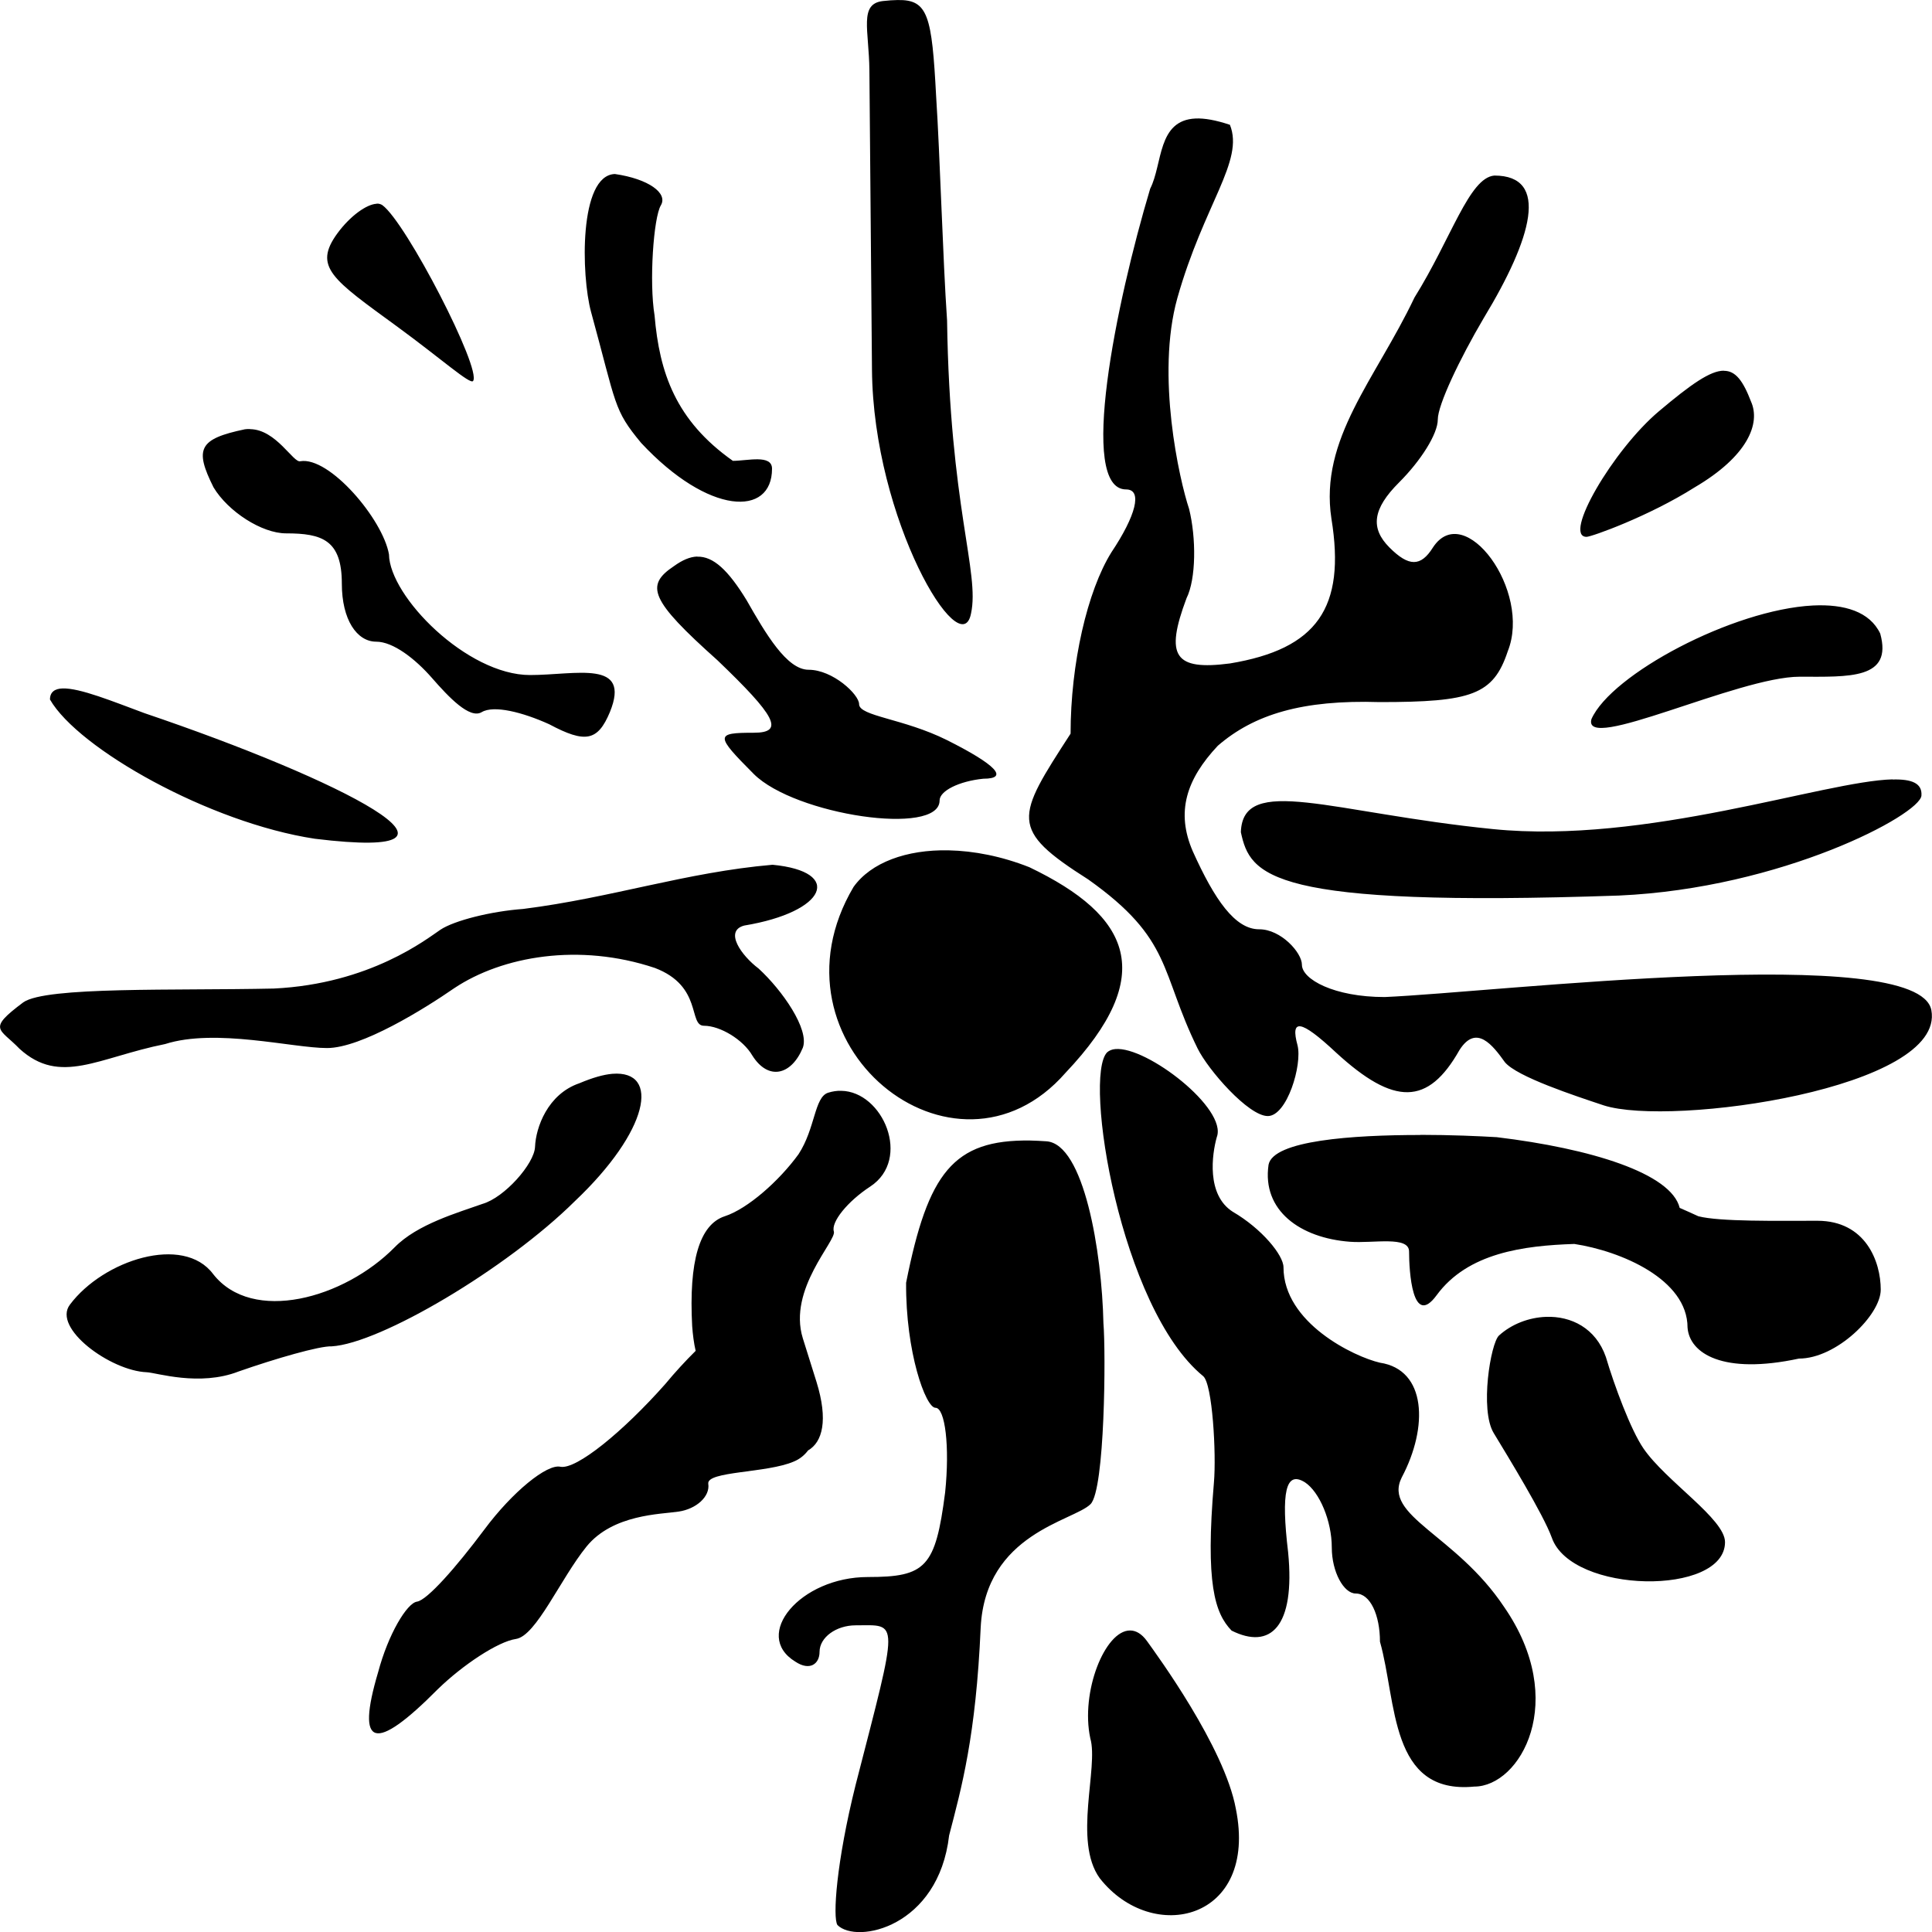
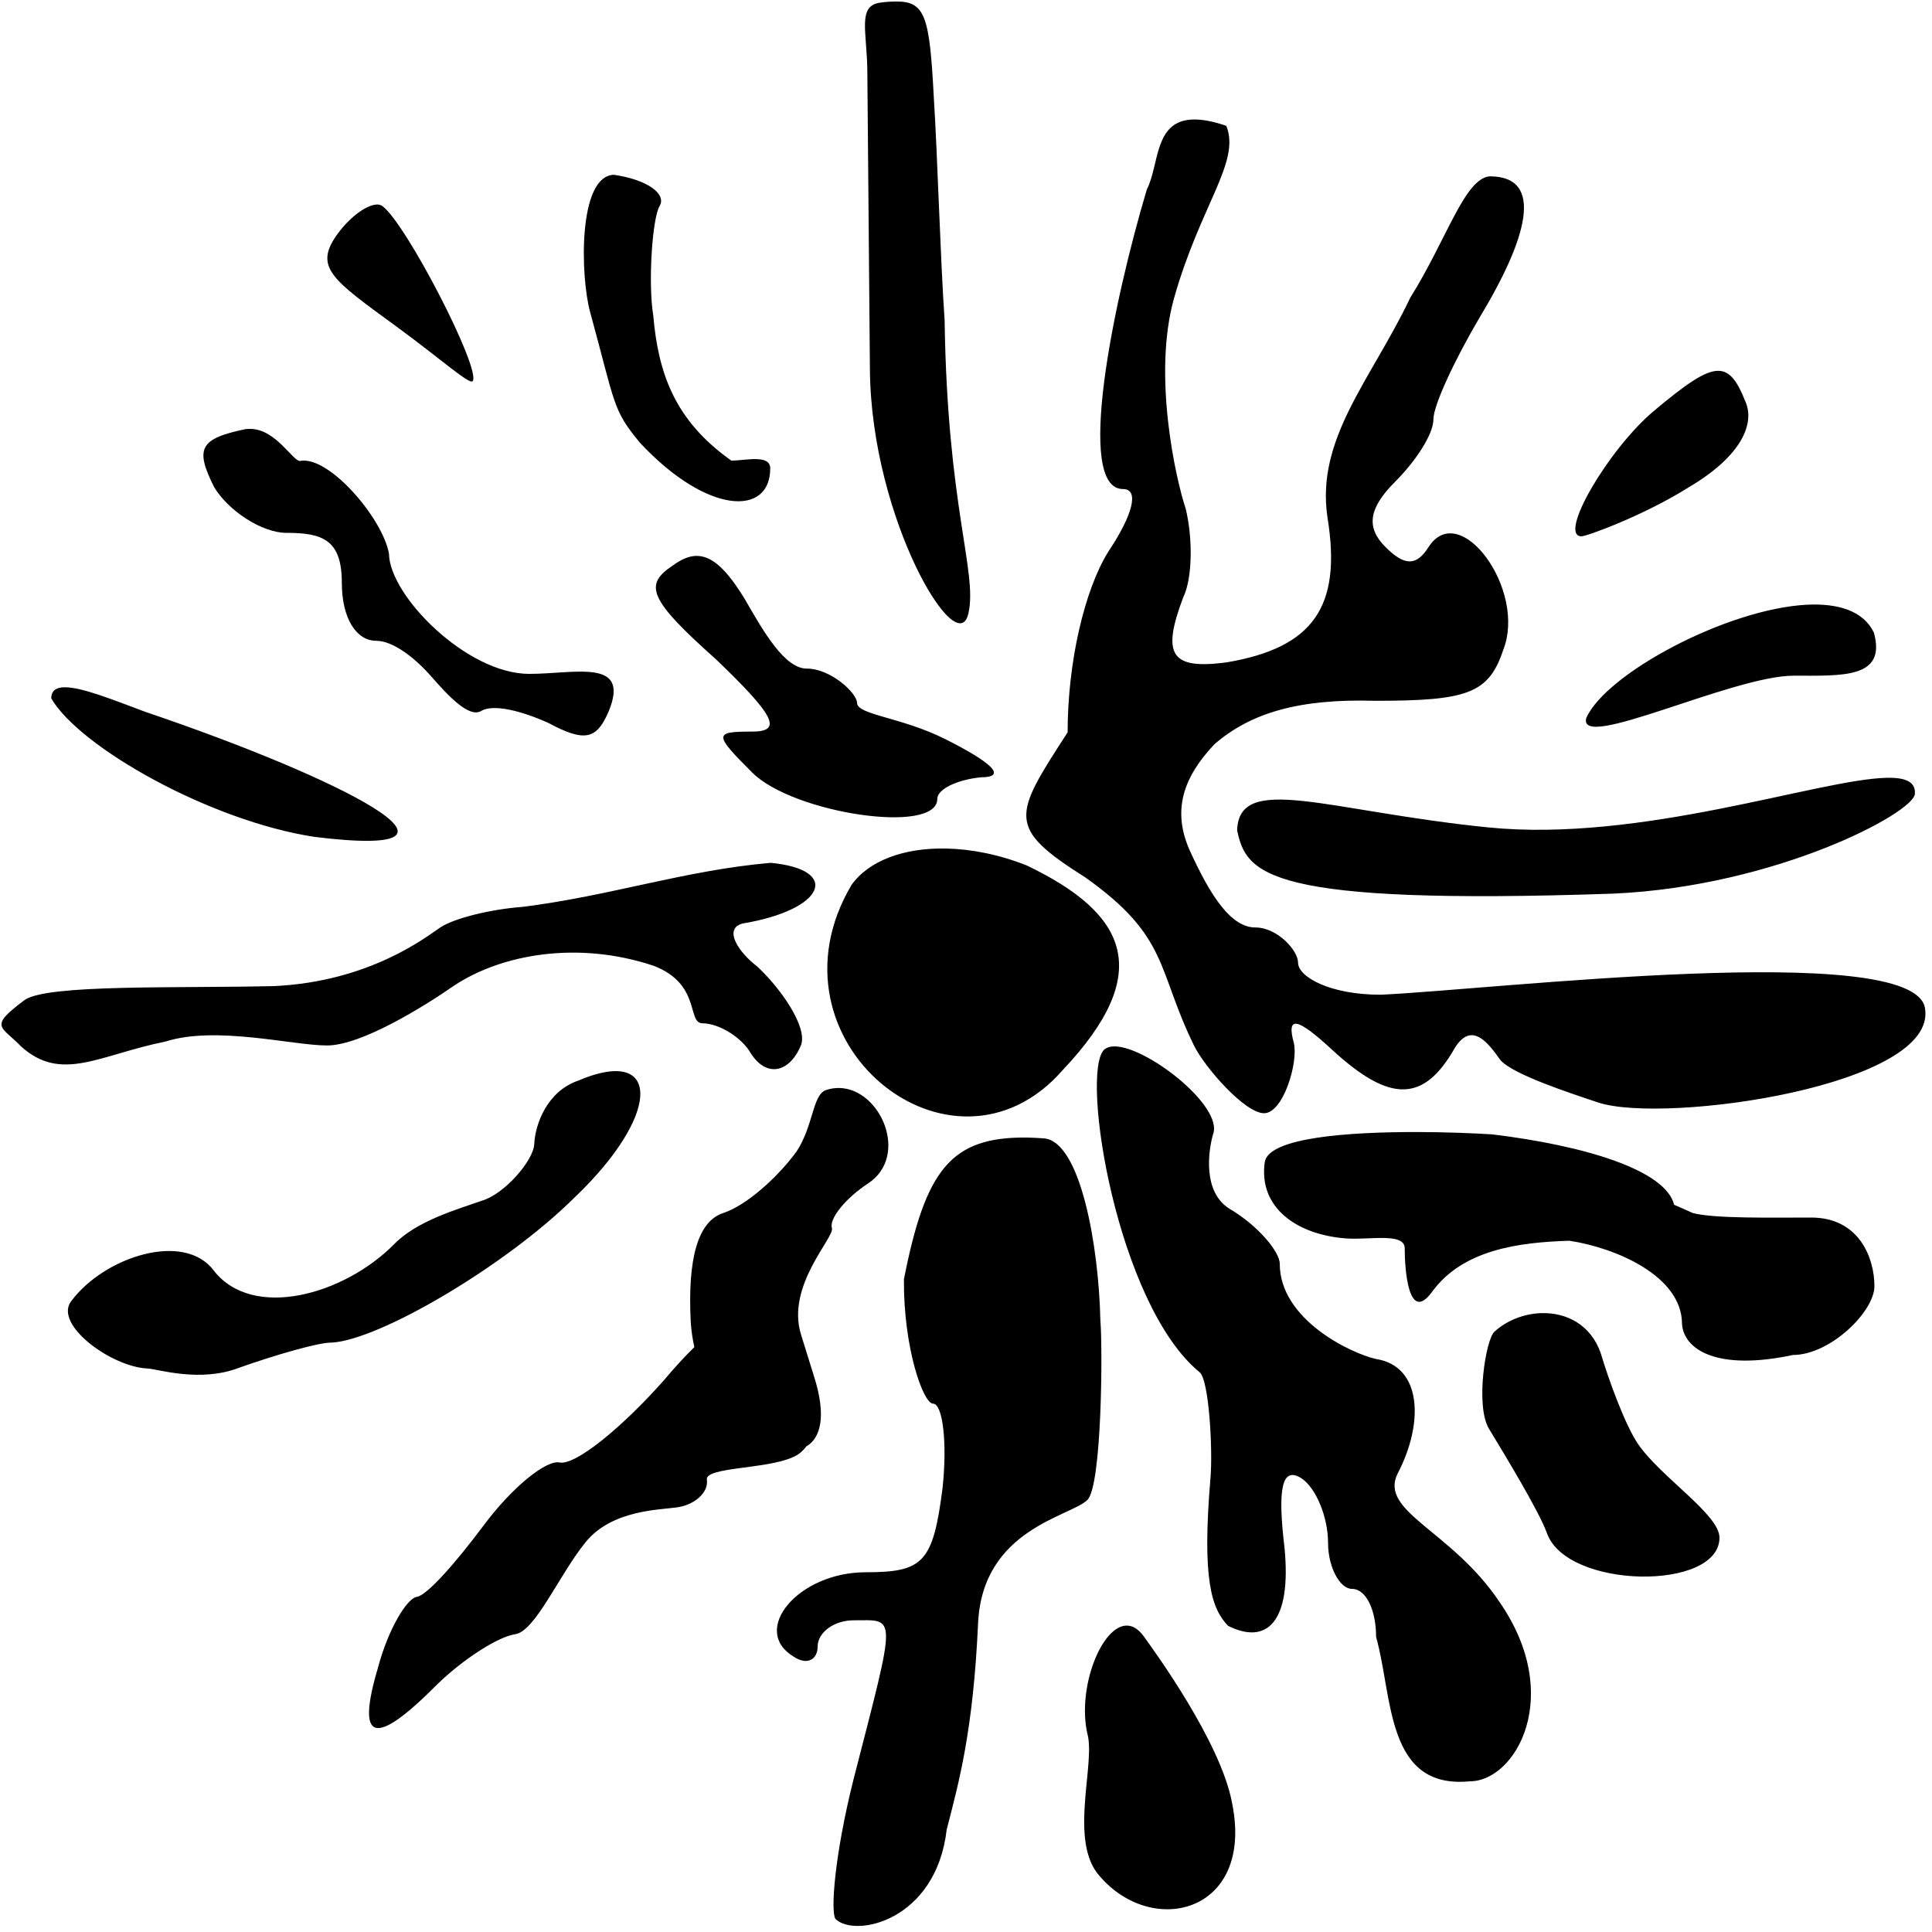
<svg xmlns="http://www.w3.org/2000/svg" width="15" height="15" id="svg2" version="1.1">
  <defs id="defs4" />
-   <g id="layer1">
-     <path id="path4-0-4-6" style="fill:#000000" d="m 6.97,1.5998352e-4 c -0.034,6.8e-4 -0.073,0.003 -0.116,0.008 -0.186,0.022 -0.107,0.224 -0.104,0.539 L 6.77,2.871 C 6.78,4.037 7.461,5.166 7.539,4.763 7.608,4.444 7.374,3.937 7.353,2.487 7.32,2.007 7.298,1.206 7.268,0.745 7.235,0.123 7.206,-0.004 6.97,3.1998352e-4 Z M 9.283,0.92 C 8.984,0.933 9.028,1.273 8.93,1.465 8.665,2.35 8.368,3.8 8.743,3.8 c 0.131,0 0.074,0.207 -0.114,0.488 C 8.442,4.588 8.312,5.152 8.312,5.696 7.888,6.351 7.832,6.436 8.449,6.828 c 0.657,0.466 0.555,0.714 0.849,1.312 0.083,0.168 0.395,0.525 0.545,0.525 0.15,0 0.269,-0.399 0.231,-0.549 -0.056,-0.206 0.019,-0.206 0.3,0.057 0.45,0.413 0.713,0.412 0.957,-0.02 0.131,-0.206 0.259,-0.037 0.353,0.094 0.094,0.113 0.542,0.26 0.767,0.335 0.525,0.169 2.656,-0.133 2.544,-0.739 -0.098,-0.532 -3.381,-0.139 -4.244,-0.102 -0.394,0 -0.643,-0.138 -0.643,-0.251 0,-0.094 -0.163,-0.275 -0.331,-0.275 C 9.589,7.216 9.43,6.985 9.261,6.61 9.128,6.304 9.211,6.05 9.455,5.79 9.737,5.546 10.112,5.432 10.712,5.451 c 0.713,0 0.882,-0.056 0.994,-0.394 0.188,-0.469 -0.337,-1.181 -0.581,-0.806 -0.094,0.15 -0.187,0.15 -0.337,0 -0.15,-0.15 -0.132,-0.3 0.075,-0.506 0.169,-0.169 0.3,-0.376 0.3,-0.488 0,-0.113 0.169,-0.469 0.357,-0.788 0.375,-0.619 0.514,-1.106 0.082,-1.106 -0.196,0.017 -0.333,0.487 -0.62,0.947 -0.303,0.637 -0.739,1.097 -0.645,1.716 C 10.45,4.72 10.225,5.039 9.549,5.151 9.118,5.207 9.043,5.096 9.212,4.645 9.287,4.495 9.288,4.176 9.232,3.951 9.157,3.726 8.973,2.914 9.141,2.314 9.348,1.582 9.662,1.25 9.549,0.969 c -0.111,-0.037 -0.198,-0.052 -0.267,-0.049 z M 4.774,1.351 C 4.494,1.36 4.512,2.14 4.589,2.422 4.788,3.148 4.762,3.179 4.978,3.439 c 0.525,0.563 1.016,0.575 1.016,0.2 0,-0.113 -0.191,-0.061 -0.304,-0.061 C 5.245,3.264 5.12,2.893 5.082,2.449 5.039,2.189 5.074,1.688 5.131,1.594 5.187,1.5 5.036,1.389 4.774,1.351 Z M 2.924,1.582 c -0.077,0.004 -0.203,0.092 -0.304,0.229 -0.191,0.262 -0.041,0.356 0.467,0.727 0.339,0.248 0.564,0.45 0.586,0.42 0.068,-0.092 -0.519,-1.23 -0.704,-1.365 -0.012,-0.008 -0.027,-0.013 -0.045,-0.012 z m 10.459,1.296 c -0.104,3.2e-4 -0.253,0.104 -0.502,0.314 -0.357,0.3 -0.751,0.976 -0.563,0.976 0.038,0 0.483,-0.159 0.839,-0.384 C 13.571,3.541 13.67,3.287 13.595,3.118 13.534,2.959 13.476,2.878 13.384,2.879 Z M 1.942,3.331 c -0.013,-1.6e-4 -0.027,-3.9e-4 -0.041,0.002 -0.357,0.075 -0.393,0.151 -0.243,0.451 0.113,0.188 0.375,0.357 0.563,0.357 0.281,0 0.433,0.052 0.433,0.39 0,0.281 0.117,0.451 0.267,0.451 0.131,0 0.302,0.132 0.433,0.282 0.131,0.15 0.293,0.321 0.386,0.265 0.094,-0.056 0.317,3.3e-4 0.524,0.094 0.281,0.15 0.377,0.131 0.471,-0.094 C 4.903,5.117 4.471,5.241 4.115,5.241 3.627,5.241 3.025,4.632 3.02,4.304 2.972,4.03 2.557,3.543 2.332,3.581 2.279,3.598 2.144,3.334 1.942,3.332 Z m 3.471,0.99 c -0.057,0.002 -0.116,0.028 -0.18,0.074 -0.225,0.15 -0.188,0.262 0.337,0.731 0.45,0.431 0.526,0.563 0.282,0.563 -0.3,0 -0.3,0.019 0,0.32 0.319,0.319 1.443,0.487 1.443,0.206 0,-0.075 0.152,-0.15 0.339,-0.169 0.206,0 0.093,-0.112 -0.282,-0.3 C 7.015,5.578 6.67,5.561 6.67,5.467 6.67,5.392 6.466,5.2 6.278,5.2 6.109,5.2 5.946,4.922 5.796,4.659 5.654,4.427 5.538,4.318 5.413,4.322 Z m 8.663,0.38 c -0.625,0.032 -1.566,0.535 -1.72,0.882 -0.074,0.267 1.139,-0.329 1.616,-0.329 0.382,0 0.725,0.023 0.626,-0.335 -0.081,-0.17 -0.277,-0.23 -0.522,-0.218 z M 0.486,5.345 c -0.061,0.002 -0.098,0.028 -0.098,0.086 C 0.607,5.813 1.627,6.388 2.444,6.512 3.898,6.69 2.646,6.053 1.122,5.537 0.876,5.446 0.621,5.341 0.486,5.345 Z M 14.694,6.051 c -0.531,0.013 -1.913,0.506 -3.103,0.386 -1.253,-0.126 -1.942,-0.43 -1.957,0.024 0.073,0.338 0.215,0.586 2.936,0.492 1.263,-0.056 2.336,-0.627 2.348,-0.776 0.007,-0.096 -0.075,-0.129 -0.224,-0.125 z M 7.365,6.602 C 7.037,6.595 6.762,6.697 6.627,6.886 5.909,8.099 7.411,9.315 8.273,8.329 8.991,7.571 8.782,7.112 7.992,6.733 7.777,6.648 7.561,6.606 7.365,6.602 Z M 5.998,6.714 C 5.326,6.772 4.752,6.97 4.062,7.057 3.813,7.075 3.527,7.147 3.42,7.218 3.314,7.289 2.874,7.639 2.126,7.675 1.361,7.692 0.358,7.658 0.181,7.782 c -0.285,0.213 -0.184,0.2 -0.029,0.361 0.316,0.287 0.611,0.067 1.13,-0.037 0.392,-0.125 0.99,0.031 1.257,0.031 0.267,0 0.757,-0.305 0.988,-0.465 0.374,-0.249 0.97,-0.353 1.557,-0.157 0.374,0.142 0.258,0.449 0.382,0.449 0.125,0 0.303,0.107 0.375,0.231 C 5.965,8.392 6.144,8.349 6.233,8.135 6.286,7.993 6.074,7.689 5.89,7.52 5.756,7.419 5.62,7.228 5.778,7.186 6.419,7.08 6.549,6.767 5.998,6.714 Z m 2.661,1.431 c -0.025,0.002 -0.047,0.011 -0.063,0.025 -0.188,0.188 0.102,1.988 0.745,2.514 0.073,0.059 0.103,0.606 0.084,0.825 -0.067,0.785 0.006,1.015 0.137,1.151 0.3,0.15 0.496,-0.026 0.439,-0.608 -0.056,-0.469 -0.019,-0.637 0.131,-0.543 0.113,0.075 0.208,0.3 0.208,0.506 0,0.188 0.092,0.357 0.186,0.357 0.113,0 0.188,0.168 0.188,0.374 0.132,0.466 0.073,1.189 0.732,1.125 0.357,0 0.738,-0.664 0.231,-1.396 -0.375,-0.563 -0.944,-0.704 -0.794,-1.004 C 11.091,11.079 11.075,10.634 10.714,10.58 10.514,10.534 9.965,10.271 9.965,9.839 9.965,9.745 9.796,9.539 9.571,9.408 9.365,9.277 9.41,8.961 9.447,8.829 9.532,8.608 8.903,8.122 8.659,8.145 Z M 4.754,8.337 C 4.685,8.343 4.601,8.367 4.499,8.41 4.252,8.494 4.16,8.754 4.154,8.904 4.149,9.035 3.917,9.298 3.746,9.347 3.556,9.415 3.24,9.504 3.064,9.684 2.672,10.082 1.959,10.28 1.655,9.892 1.424,9.582 0.802,9.783 0.543,10.129 c -0.139,0.182 0.315,0.514 0.596,0.525 0.075,0.003 0.409,0.113 0.714,-0.006 C 2.139,10.548 2.481,10.449 2.575,10.453 2.952,10.431 3.934,9.85 4.462,9.327 5.039,8.781 5.13,8.307 4.754,8.337 Z M 6.531,8.469 C 6.498,8.468 6.464,8.473 6.429,8.484 6.322,8.519 6.331,8.76 6.2,8.961 6.05,9.168 5.805,9.385 5.627,9.443 5.431,9.507 5.347,9.792 5.374,10.296 c 0.005,0.067 0.013,0.131 0.027,0.192 -0.078,0.077 -0.159,0.165 -0.237,0.259 -0.328,0.37 -0.688,0.663 -0.812,0.641 -0.104,-0.025 -0.374,0.195 -0.592,0.488 -0.219,0.293 -0.443,0.547 -0.522,0.559 -0.079,0.011 -0.224,0.254 -0.302,0.547 -0.175,0.589 -0.028,0.628 0.463,0.133 0.194,-0.189 0.468,-0.37 0.606,-0.39 0.158,-0.023 0.345,-0.466 0.549,-0.718 0.205,-0.251 0.576,-0.25 0.714,-0.271 0.138,-0.02 0.246,-0.117 0.231,-0.216 -0.014,-0.099 0.457,-0.082 0.665,-0.173 0.046,-0.019 0.082,-0.049 0.11,-0.086 0.111,-0.064 0.158,-0.233 0.065,-0.533 L 6.233,10.39 C 6.115,10.009 6.497,9.632 6.474,9.561 6.451,9.489 6.578,9.329 6.757,9.212 7.08,8.999 6.855,8.474 6.531,8.469 Z m 4.495,0.343 c -0.524,-3e-5 -1.141,0.042 -1.177,0.231 -0.052,0.356 0.246,0.569 0.632,0.598 0.181,0.014 0.459,-0.048 0.459,0.076 0,0.15 0.025,0.597 0.214,0.339 0.242,-0.33 0.677,-0.385 1.069,-0.398 0.361,0.055 0.879,0.274 0.879,0.649 0.015,0.201 0.275,0.368 0.865,0.241 0.292,0 0.635,-0.339 0.635,-0.535 0,-0.218 -0.117,-0.535 -0.492,-0.535 -0.313,0 -0.757,0.008 -0.924,-0.035 -0.058,-0.026 -0.1,-0.046 -0.145,-0.065 -0.066,-0.269 -0.69,-0.461 -1.42,-0.549 -0.136,-0.008 -0.356,-0.018 -0.594,-0.018 z M 7.998,8.855 C 7.401,8.847 7.205,9.105 7.035,9.959 c -0.004,0.539 0.152,0.971 0.228,0.971 0.075,0 0.112,0.3 0.075,0.657 -0.075,0.582 -0.15,0.657 -0.6,0.657 -0.525,0 -0.901,0.451 -0.563,0.657 0.113,0.075 0.188,0.017 0.188,-0.076 0,-0.113 0.13,-0.206 0.28,-0.206 0.338,0 0.338,-0.074 0,1.239 -0.15,0.6 -0.179,1.032 -0.141,1.088 0.15,0.15 0.785,0.016 0.867,-0.696 0.096,-0.369 0.208,-0.769 0.245,-1.614 C 7.651,11.904 8.335,11.81 8.467,11.678 8.579,11.566 8.586,10.498 8.567,10.273 8.555,9.718 8.416,8.88 8.124,8.861 c -0.043,-0.003 -0.086,-0.005 -0.126,-0.006 z m 4.005,1.369 c -0.133,0.005 -0.267,0.056 -0.365,0.145 -0.065,0.06 -0.15,0.577 -0.041,0.757 0.109,0.18 0.386,0.632 0.451,0.812 0.153,0.439 1.345,0.454 1.345,0.035 0,-0.18 -0.458,-0.472 -0.633,-0.727 -0.099,-0.144 -0.227,-0.49 -0.292,-0.71 -0.078,-0.225 -0.27,-0.319 -0.465,-0.312 z m -3.23,2.435 c -0.194,4e-4 -0.385,0.476 -0.308,0.837 0.066,0.226 -0.135,0.798 0.073,1.086 0.408,0.521 1.233,0.33 1.057,-0.539 -0.088,-0.479 -0.616,-1.199 -0.69,-1.302 -0.042,-0.058 -0.087,-0.082 -0.131,-0.082 z" />
-   </g>
+   <path id="path4-0-5" style="fill:#000000" d="M 6.953 0.012 C 6.92 0.012 6.88 0.014 6.838 0.02 C 6.653 0.042 6.732 0.243 6.734 0.557 L 6.754 2.871 C 6.764 4.032 7.441 5.158 7.52 4.756 C 7.588 4.438 7.355 3.933 7.334 2.488 C 7.301 2.011 7.279 1.212 7.25 0.754 C 7.217 0.134 7.187 0.007 6.953 0.012 z M 9.256 0.928 C 8.959 0.941 9.002 1.279 8.904 1.471 C 8.641 2.352 8.345 3.797 8.719 3.797 C 8.85 3.797 8.792 4.003 8.605 4.283 C 8.419 4.582 8.289 5.144 8.289 5.686 C 7.867 6.337 7.811 6.423 8.426 6.812 C 9.08 7.276 8.979 7.524 9.271 8.119 C 9.354 8.287 9.665 8.643 9.814 8.643 C 9.964 8.643 10.082 8.245 10.045 8.096 C 9.989 7.89 10.063 7.891 10.344 8.152 C 10.792 8.563 11.054 8.563 11.297 8.133 C 11.428 7.927 11.555 8.098 11.648 8.229 C 11.742 8.341 12.188 8.486 12.412 8.561 C 12.935 8.729 15.057 8.428 14.945 7.824 C 14.847 7.294 11.578 7.685 10.719 7.723 C 10.326 7.723 10.078 7.585 10.078 7.473 C 10.078 7.379 9.916 7.201 9.748 7.201 C 9.561 7.201 9.403 6.969 9.234 6.596 C 9.102 6.291 9.184 6.038 9.428 5.779 C 9.708 5.536 10.082 5.423 10.68 5.441 C 11.39 5.441 11.558 5.385 11.67 5.049 C 11.857 4.582 11.335 3.872 11.092 4.246 C 10.998 4.396 10.905 4.396 10.756 4.246 C 10.606 4.097 10.624 3.948 10.83 3.742 C 10.998 3.574 11.129 3.368 11.129 3.256 C 11.129 3.144 11.298 2.788 11.484 2.471 C 11.858 1.854 11.996 1.369 11.566 1.369 C 11.371 1.386 11.235 1.854 10.949 2.312 C 10.647 2.947 10.213 3.405 10.307 4.021 C 10.419 4.713 10.194 5.03 9.521 5.143 C 9.092 5.199 9.017 5.087 9.186 4.639 C 9.26 4.489 9.261 4.172 9.205 3.947 C 9.13 3.723 8.947 2.914 9.115 2.316 C 9.321 1.588 9.634 1.257 9.521 0.977 C 9.411 0.939 9.324 0.925 9.256 0.928 z M 4.766 1.357 C 4.487 1.366 4.505 2.143 4.582 2.424 C 4.78 3.147 4.754 3.178 4.969 3.438 C 5.492 3.998 5.98 4.01 5.98 3.637 C 5.98 3.525 5.79 3.576 5.678 3.576 C 5.234 3.262 5.111 2.893 5.072 2.451 C 5.03 2.192 5.065 1.693 5.121 1.6 C 5.177 1.506 5.027 1.395 4.766 1.357 z M 2.924 1.588 C 2.847 1.592 2.721 1.679 2.621 1.816 C 2.431 2.077 2.58 2.171 3.086 2.541 C 3.423 2.788 3.647 2.99 3.67 2.959 C 3.737 2.867 3.153 1.734 2.969 1.6 C 2.957 1.591 2.942 1.587 2.924 1.588 z M 13.34 2.879 C 13.236 2.879 13.088 2.983 12.84 3.191 C 12.485 3.49 12.092 4.164 12.279 4.164 C 12.317 4.164 12.76 4.005 13.115 3.781 C 13.526 3.538 13.626 3.285 13.551 3.117 C 13.489 2.96 13.431 2.879 13.34 2.879 z M 1.945 3.33 C 1.932 3.33 1.918 3.33 1.904 3.332 C 1.549 3.407 1.513 3.482 1.662 3.781 C 1.774 3.968 2.036 4.137 2.223 4.137 C 2.503 4.137 2.654 4.189 2.654 4.525 C 2.654 4.806 2.77 4.975 2.92 4.975 C 3.051 4.975 3.221 5.106 3.352 5.256 C 3.482 5.405 3.643 5.576 3.736 5.52 C 3.83 5.463 4.052 5.52 4.258 5.613 C 4.538 5.763 4.633 5.744 4.727 5.52 C 4.895 5.108 4.464 5.232 4.109 5.232 C 3.624 5.232 3.024 4.625 3.02 4.299 C 2.972 4.026 2.558 3.541 2.334 3.578 C 2.281 3.596 2.147 3.332 1.945 3.33 z M 5.402 4.316 C 5.346 4.318 5.287 4.344 5.223 4.391 C 4.998 4.54 5.035 4.652 5.559 5.119 C 6.007 5.549 6.083 5.68 5.84 5.68 C 5.541 5.68 5.541 5.699 5.84 5.998 C 6.158 6.316 7.277 6.483 7.277 6.203 C 7.277 6.128 7.428 6.054 7.615 6.035 C 7.821 6.035 7.708 5.923 7.334 5.736 C 6.998 5.568 6.654 5.55 6.654 5.457 C 6.654 5.382 6.451 5.191 6.264 5.191 C 6.095 5.191 5.933 4.914 5.783 4.652 C 5.642 4.421 5.527 4.312 5.402 4.316 z M 14.029 4.695 C 13.407 4.727 12.47 5.229 12.316 5.574 C 12.243 5.84 13.451 5.246 13.926 5.246 C 14.306 5.246 14.647 5.269 14.549 4.912 C 14.468 4.743 14.273 4.683 14.029 4.695 z M 0.496 5.336 C 0.435 5.338 0.398 5.363 0.398 5.422 C 0.617 5.801 1.632 6.375 2.445 6.498 C 3.894 6.675 2.647 6.041 1.129 5.527 C 0.884 5.436 0.631 5.332 0.496 5.336 z M 14.645 6.039 C 14.115 6.052 12.739 6.543 11.555 6.424 C 10.307 6.298 9.62 5.996 9.605 6.447 C 9.678 6.784 9.82 7.031 12.529 6.938 C 13.787 6.881 14.856 6.313 14.867 6.164 C 14.874 6.069 14.793 6.035 14.645 6.039 z M 7.346 6.588 C 7.019 6.581 6.745 6.682 6.611 6.871 C 5.896 8.079 7.392 9.29 8.25 8.309 C 8.965 7.553 8.758 7.096 7.971 6.719 C 7.756 6.634 7.541 6.592 7.346 6.588 z M 5.984 6.699 C 5.316 6.757 4.744 6.955 4.057 7.041 C 3.809 7.059 3.524 7.13 3.418 7.201 C 3.312 7.272 2.873 7.621 2.129 7.656 C 1.367 7.674 0.369 7.64 0.191 7.764 C -0.092 7.976 0.008 7.963 0.162 8.123 C 0.477 8.409 0.77 8.19 1.287 8.086 C 1.677 7.962 2.273 8.117 2.539 8.117 C 2.805 8.117 3.293 7.814 3.523 7.654 C 3.896 7.406 4.489 7.303 5.074 7.498 C 5.446 7.64 5.331 7.945 5.455 7.945 C 5.579 7.945 5.757 8.052 5.828 8.176 C 5.952 8.371 6.13 8.328 6.219 8.115 C 6.272 7.973 6.06 7.671 5.877 7.502 C 5.744 7.402 5.608 7.212 5.766 7.17 C 6.404 7.064 6.534 6.752 5.984 6.699 z M 8.635 8.125 C 8.61 8.127 8.588 8.136 8.572 8.15 C 8.385 8.337 8.674 10.131 9.314 10.654 C 9.387 10.713 9.417 11.258 9.398 11.477 C 9.332 12.258 9.404 12.488 9.535 12.623 C 9.834 12.773 10.029 12.597 9.973 12.018 C 9.917 11.55 9.954 11.383 10.104 11.477 C 10.216 11.551 10.311 11.775 10.311 11.98 C 10.311 12.167 10.403 12.336 10.496 12.336 C 10.608 12.336 10.684 12.503 10.684 12.709 C 10.815 13.173 10.757 13.894 11.412 13.83 C 11.767 13.83 12.147 13.168 11.643 12.439 C 11.269 11.879 10.702 11.738 10.852 11.439 C 11.057 11.047 11.04 10.605 10.682 10.551 C 10.482 10.505 9.936 10.242 9.936 9.812 C 9.936 9.719 9.767 9.514 9.543 9.383 C 9.337 9.252 9.381 8.937 9.418 8.807 C 9.503 8.586 8.878 8.102 8.635 8.125 z M 4.787 8.316 C 4.712 8.315 4.613 8.337 4.492 8.389 C 4.246 8.472 4.155 8.731 4.148 8.881 C 4.143 9.012 3.913 9.273 3.742 9.322 C 3.552 9.389 3.238 9.478 3.062 9.658 C 2.672 10.054 1.962 10.252 1.66 9.865 C 1.43 9.557 0.81 9.757 0.553 10.102 C 0.414 10.283 0.866 10.614 1.146 10.625 C 1.221 10.628 1.553 10.737 1.857 10.619 C 2.142 10.518 2.483 10.42 2.576 10.424 C 2.951 10.402 3.929 9.824 4.455 9.303 C 5.008 8.778 5.114 8.323 4.787 8.316 z M 6.516 8.447 C 6.482 8.447 6.449 8.451 6.414 8.463 C 6.308 8.498 6.317 8.737 6.186 8.938 C 6.037 9.143 5.793 9.36 5.615 9.418 C 5.42 9.482 5.337 9.765 5.363 10.268 C 5.368 10.334 5.377 10.398 5.391 10.459 C 5.312 10.536 5.232 10.624 5.154 10.717 C 4.828 11.085 4.469 11.377 4.346 11.355 C 4.242 11.331 3.974 11.549 3.756 11.842 C 3.538 12.134 3.315 12.387 3.236 12.398 C 3.158 12.41 3.013 12.652 2.936 12.943 C 2.761 13.53 2.908 13.568 3.396 13.076 C 3.589 12.888 3.863 12.708 4 12.688 C 4.157 12.665 4.343 12.223 4.547 11.973 C 4.751 11.722 5.121 11.723 5.258 11.703 C 5.395 11.683 5.503 11.586 5.488 11.488 C 5.474 11.39 5.943 11.407 6.15 11.316 C 6.196 11.298 6.232 11.268 6.26 11.23 C 6.37 11.167 6.417 10.998 6.324 10.699 L 6.219 10.361 C 6.101 9.982 6.482 9.606 6.459 9.535 C 6.436 9.464 6.562 9.305 6.74 9.188 C 7.063 8.975 6.838 8.453 6.516 8.447 z M 10.992 8.789 C 10.47 8.789 9.856 8.831 9.82 9.02 C 9.768 9.374 10.066 9.586 10.449 9.615 C 10.629 9.629 10.906 9.567 10.906 9.691 C 10.906 9.841 10.932 10.286 11.119 10.029 C 11.36 9.7 11.793 9.646 12.184 9.633 C 12.543 9.687 13.059 9.906 13.059 10.279 C 13.073 10.479 13.332 10.646 13.92 10.52 C 14.211 10.52 14.553 10.182 14.553 9.986 C 14.553 9.769 14.436 9.453 14.062 9.453 C 13.751 9.453 13.309 9.462 13.143 9.418 C 13.085 9.392 13.043 9.373 12.998 9.354 C 12.932 9.086 12.311 8.895 11.584 8.807 C 11.448 8.799 11.229 8.789 10.992 8.789 z M 7.977 8.832 C 7.382 8.824 7.186 9.081 7.018 9.932 C 7.014 10.468 7.169 10.898 7.244 10.898 C 7.319 10.898 7.356 11.198 7.318 11.553 C 7.244 12.132 7.169 12.207 6.721 12.207 C 6.197 12.207 5.824 12.656 6.16 12.861 C 6.272 12.936 6.348 12.879 6.348 12.785 C 6.348 12.673 6.477 12.58 6.627 12.58 C 6.963 12.58 6.963 12.506 6.627 13.814 C 6.477 14.412 6.449 14.842 6.486 14.898 C 6.636 15.048 7.268 14.915 7.35 14.205 C 7.445 13.837 7.556 13.439 7.594 12.598 C 7.631 11.869 8.313 11.775 8.443 11.645 C 8.555 11.532 8.562 10.468 8.543 10.244 C 8.531 9.692 8.393 8.857 8.102 8.838 C 8.058 8.835 8.016 8.833 7.977 8.832 z M 11.965 10.195 C 11.832 10.2 11.699 10.251 11.602 10.34 C 11.536 10.399 11.452 10.915 11.561 11.094 C 11.669 11.273 11.945 11.724 12.01 11.902 C 12.162 12.339 13.35 12.355 13.35 11.938 C 13.35 11.759 12.893 11.467 12.719 11.213 C 12.62 11.069 12.493 10.724 12.428 10.506 C 12.35 10.282 12.159 10.189 11.965 10.195 z M 8.748 12.621 C 8.555 12.621 8.364 13.095 8.441 13.455 C 8.508 13.68 8.307 14.25 8.514 14.537 C 8.92 15.056 9.742 14.866 9.566 14 C 9.479 13.523 8.953 12.806 8.879 12.703 C 8.837 12.646 8.793 12.621 8.748 12.621 z " />
</svg>
